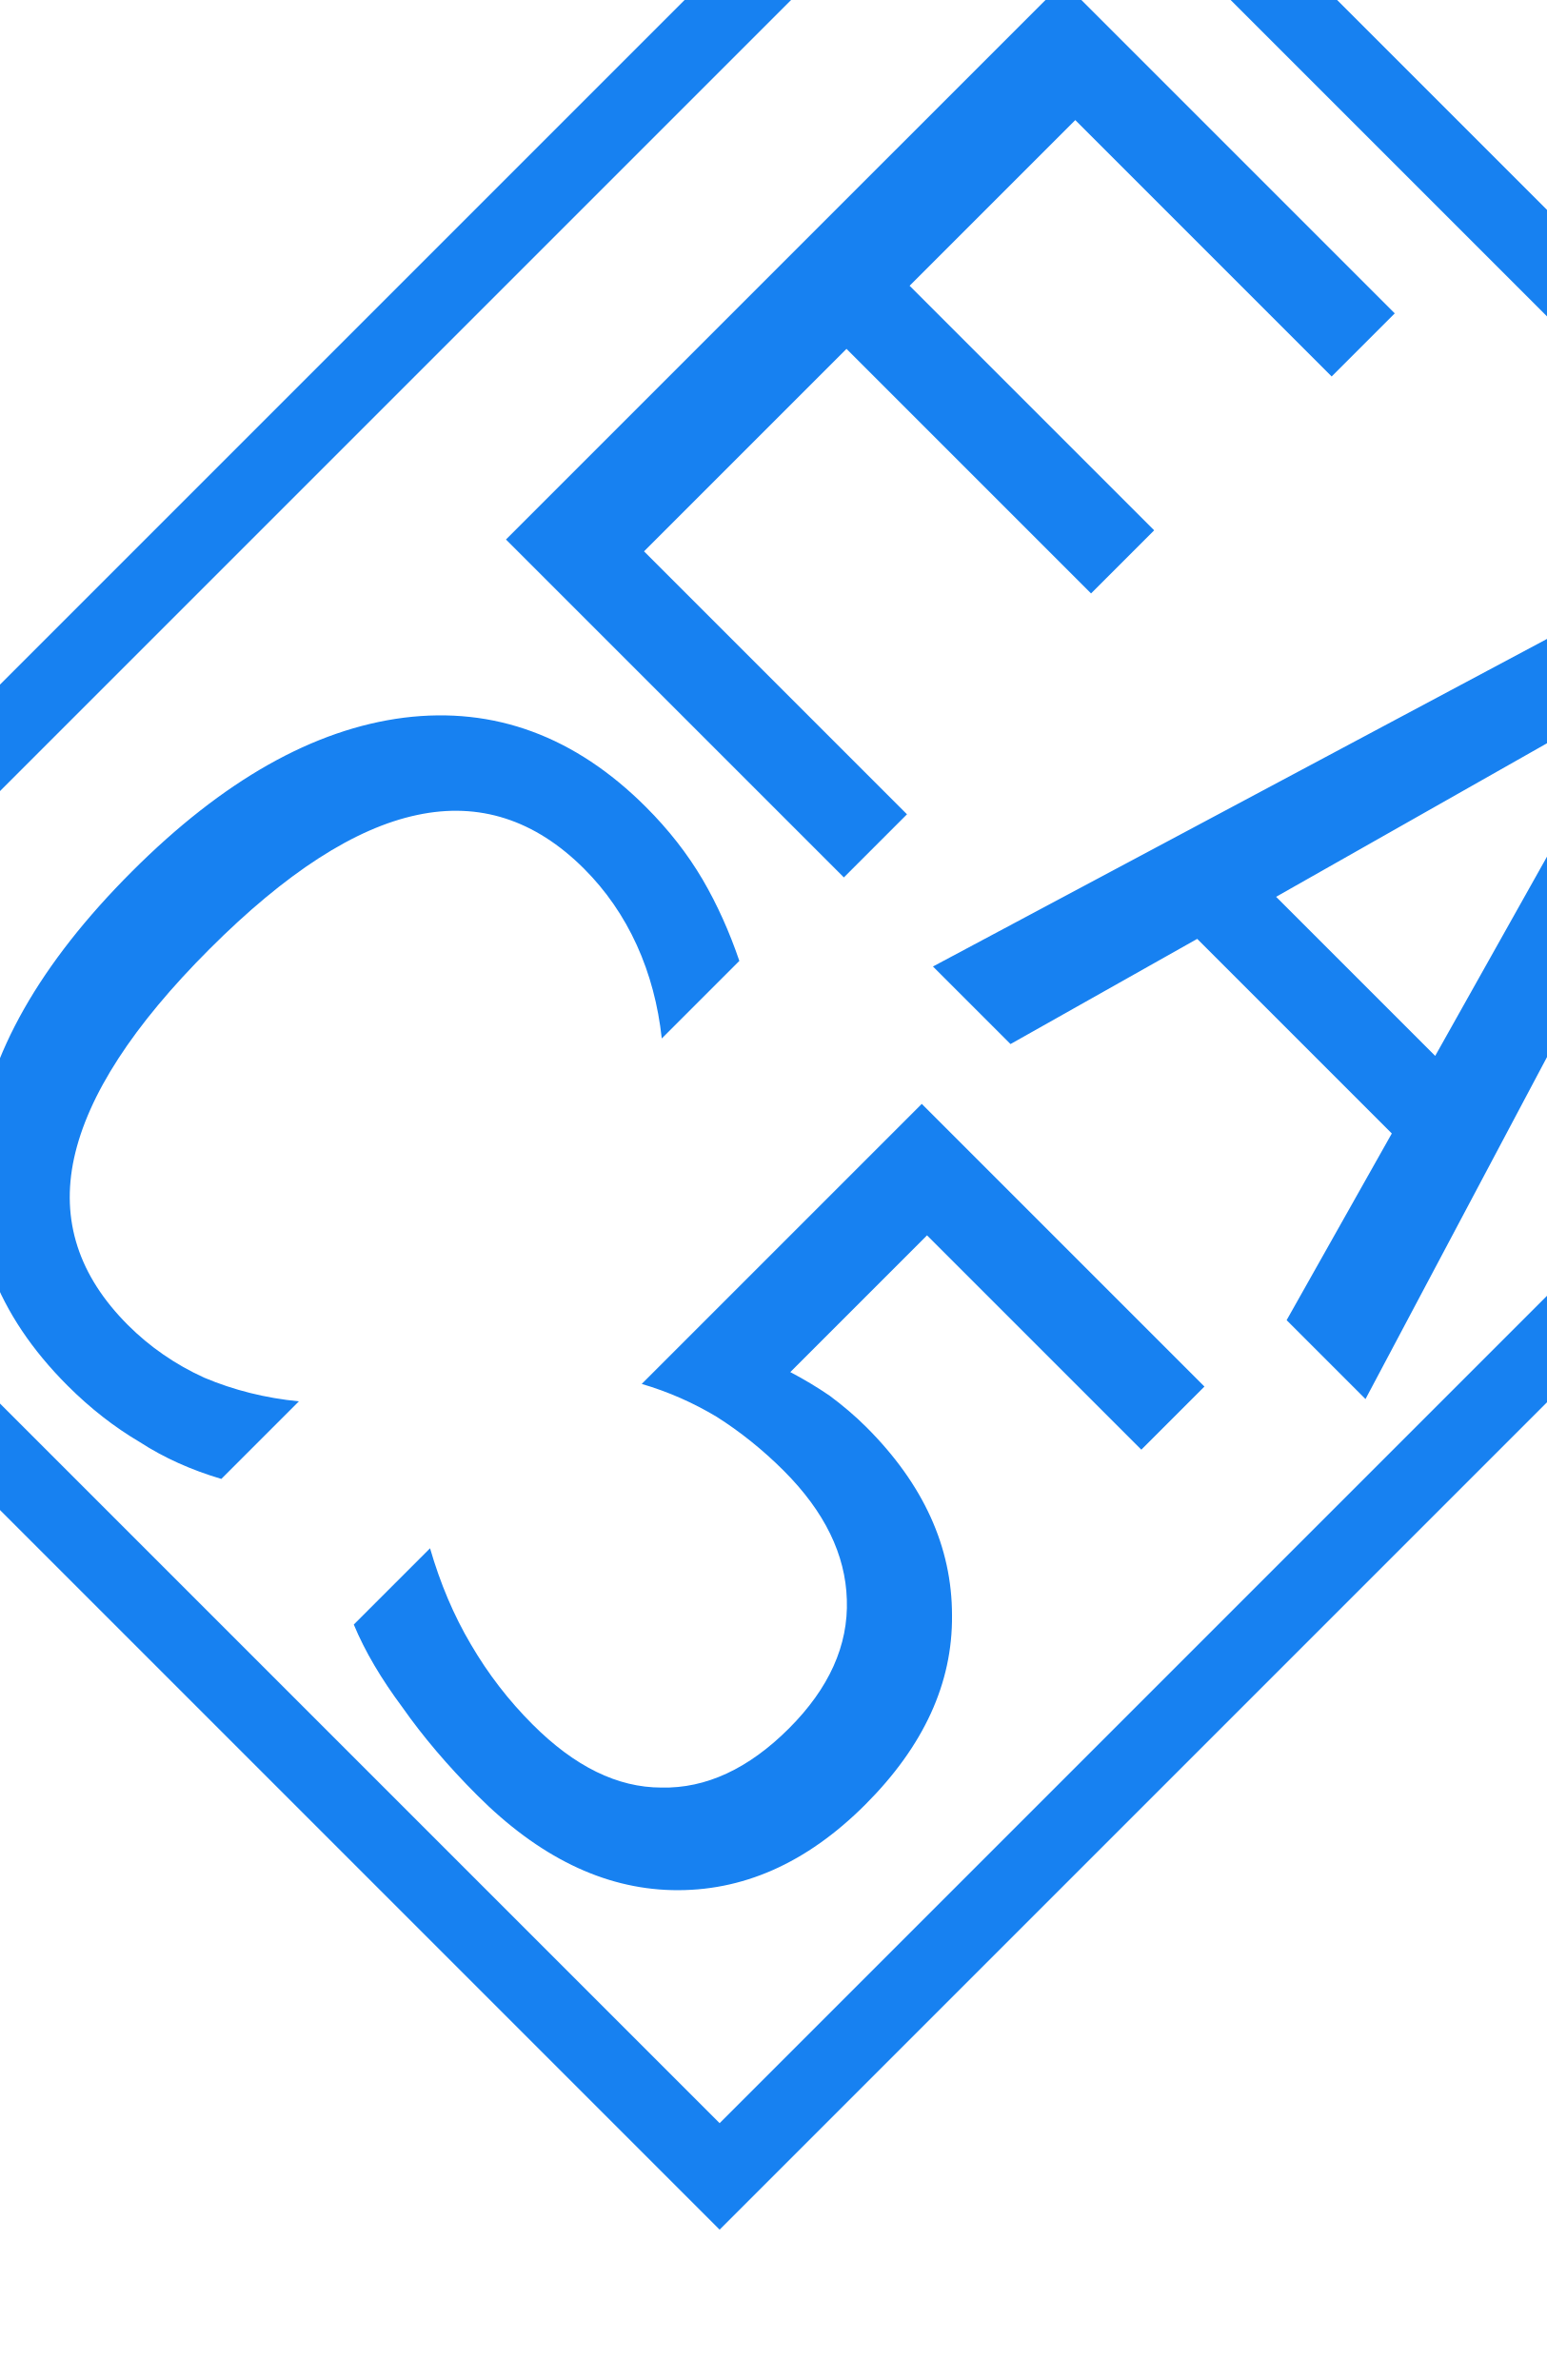
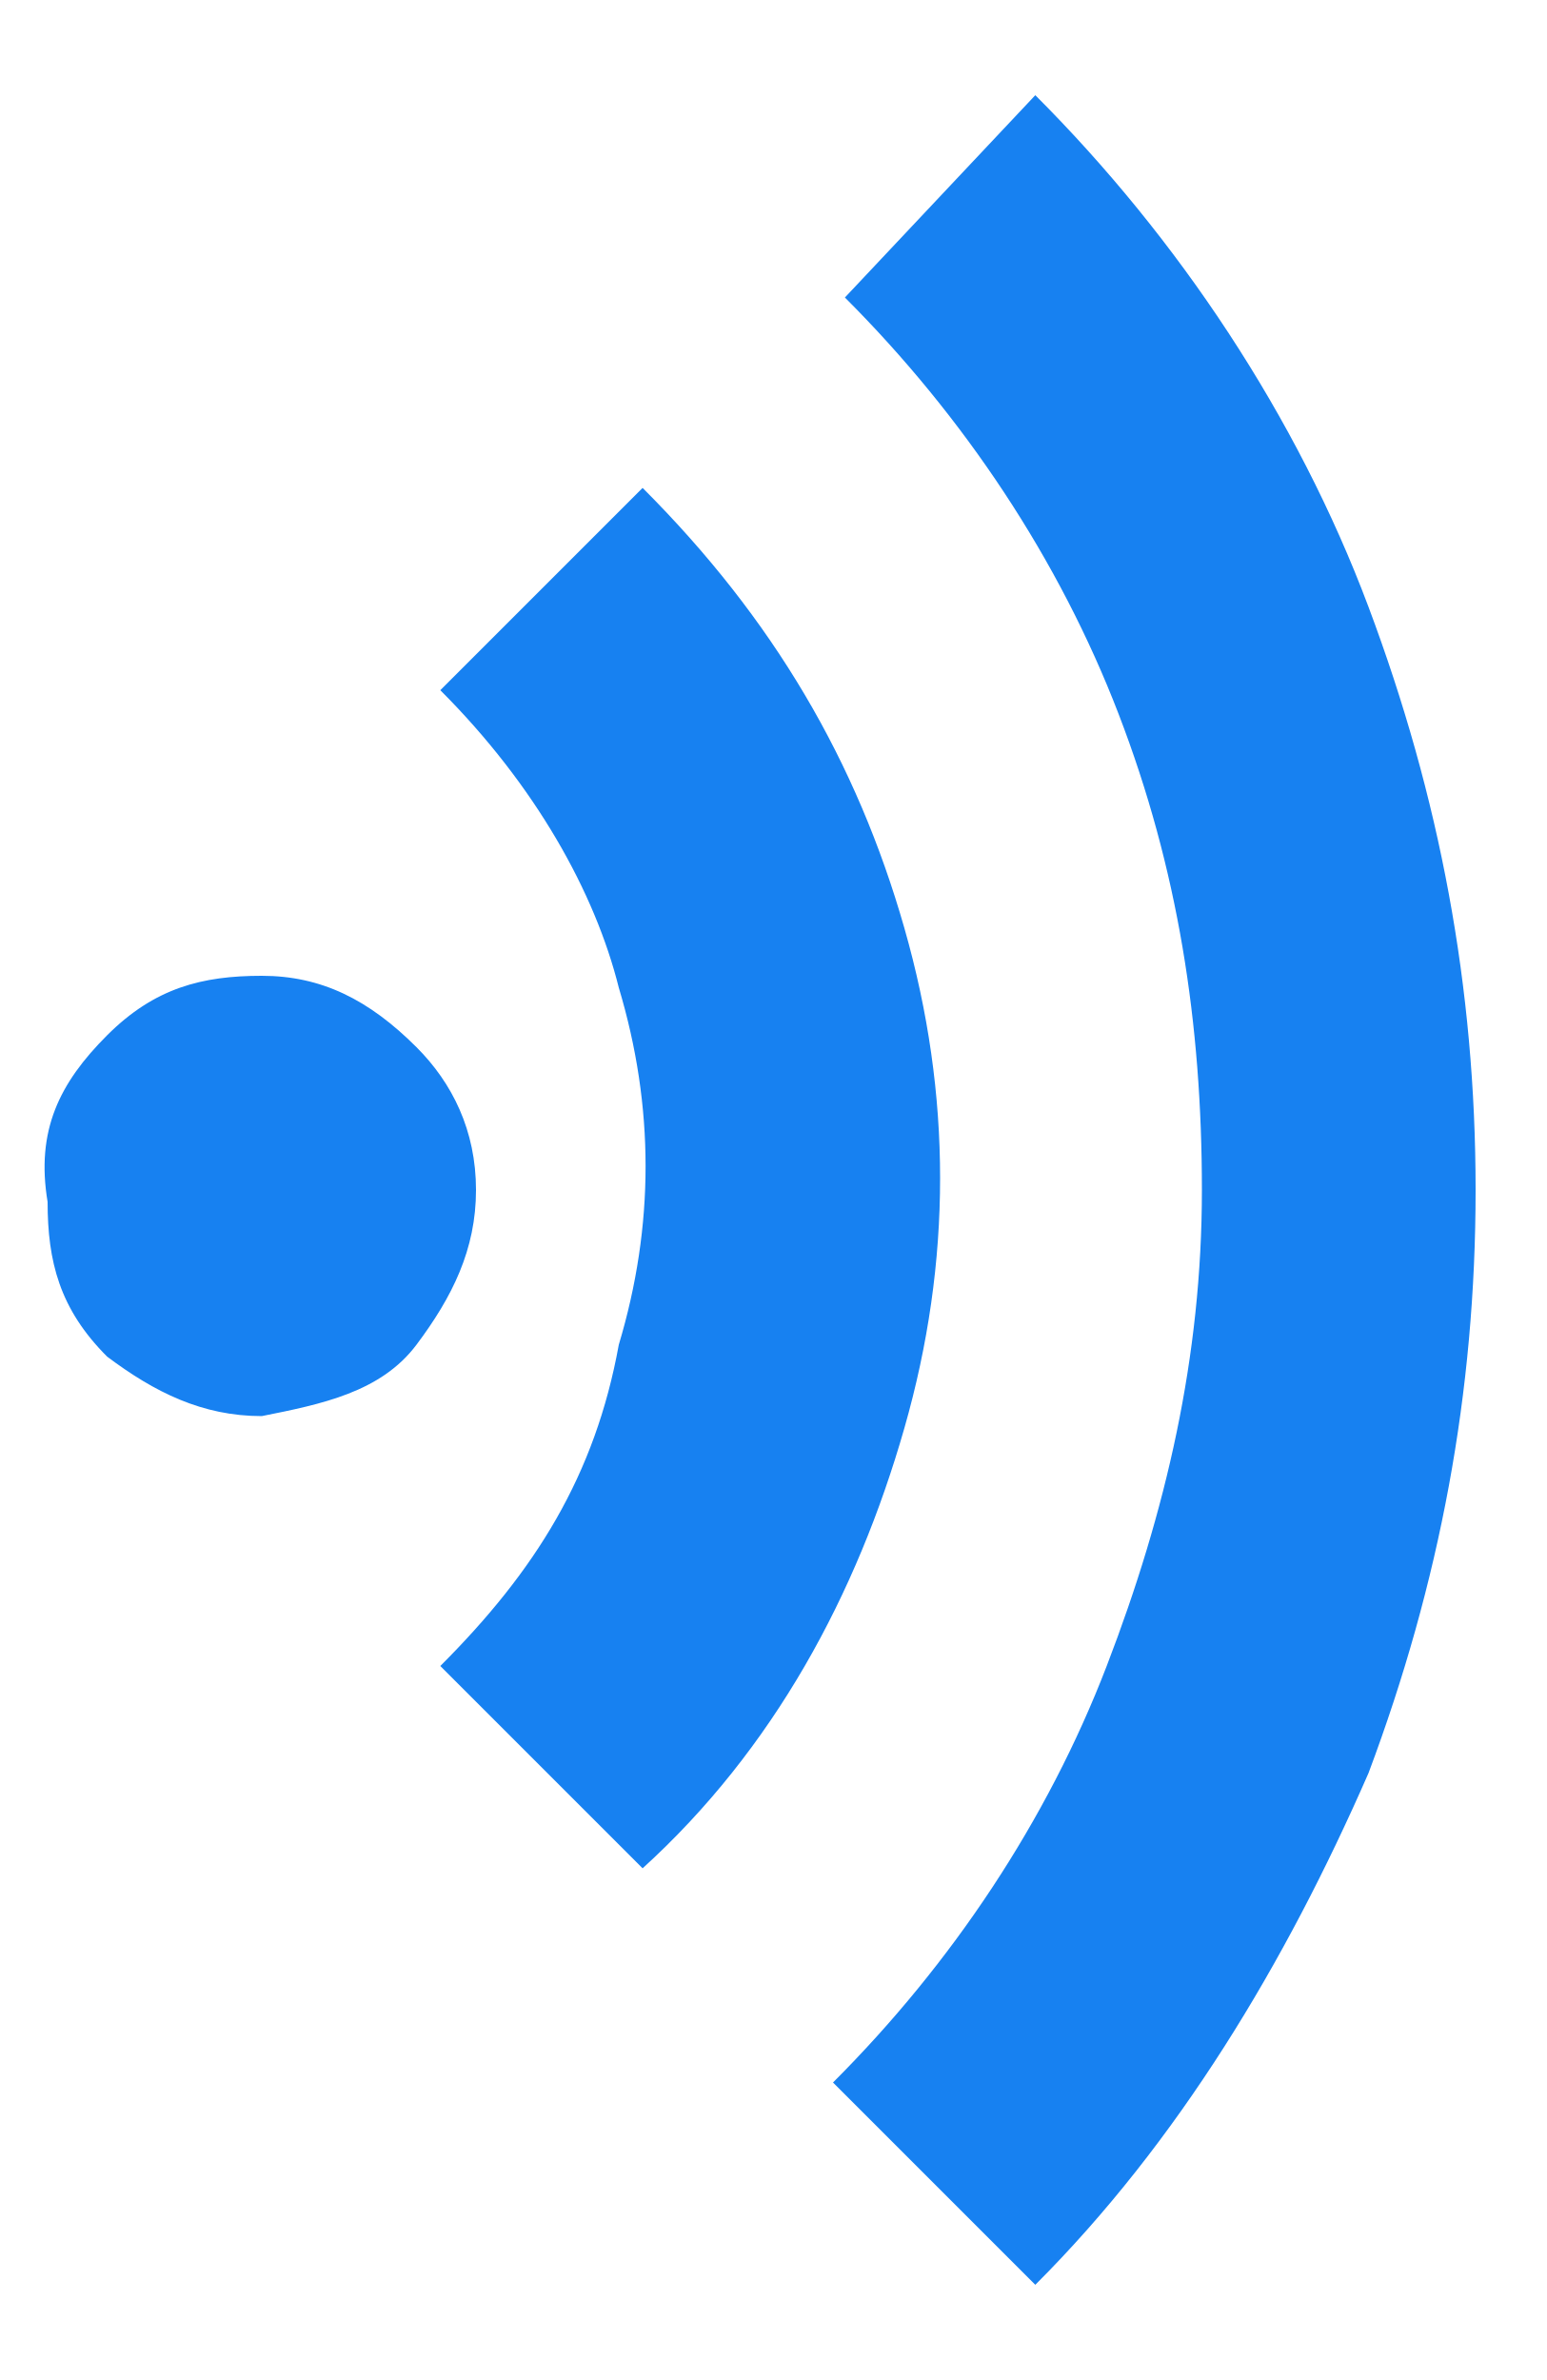
- <svg xmlns="http://www.w3.org/2000/svg" width="13px" height="20px" viewBox="0 0 13 20" version="1.1">
-   <g id="UI" stroke="none" stroke-width="1" fill="none" fill-rule="evenodd" font-family="material" font-size="20" font-weight="normal">
-     <g id="Event-Live---reception" transform="translate(-553, -51)" fill="#1781F1">
-       <g id="Group-13" transform="translate(434, 33)">
-         <g id="Group-12" transform="translate(17, 13)">
-           <text id="rss_feed---material" transform="translate(111, 15) rotate(45) translate(-111, -15) ">
-             <tspan x="101" y="22"></tspan>
-           </text>
-         </g>
-       </g>
-     </g>
-   </g>
+ <svg xmlns="http://www.w3.org/2000/svg" version="1.1" id="Layer_1" x="0px" y="0px" viewBox="0 0 13 20" style="enable-background:new 0 0 13 20;" xml:space="preserve">
+   <style type="text/css">
+ 	.st0{fill:#1781F1;}
+ </style>
+   <path class="st0" d="M0.9,8.7c0.4-0.4,0.8-0.5,1.3-0.5c0.5,0,0.9,0.2,1.3,0.6C3.8,9.1,4,9.5,4,10c0,0.5-0.2,0.9-0.5,1.3  s-0.8,0.5-1.3,0.6c-0.5,0-0.9-0.2-1.3-0.5c-0.4-0.4-0.5-0.8-0.5-1.3C0.3,9.5,0.5,9.1,0.9,8.7z M5.4,4.1c1.1,1.1,1.8,2.3,2.2,3.7  c0.4,1.4,0.4,2.8,0,4.2c-0.4,1.4-1.1,2.7-2.2,3.7l-1.7-1.7c0.8-0.8,1.3-1.6,1.5-2.7c0.3-1,0.3-2,0-3C5,7.5,4.5,6.6,3.7,5.8L5.4,4.1z   M8.7,0.8c1.2,1.2,2.2,2.7,2.8,4.3c0.6,1.6,0.9,3.2,0.9,4.9c0,1.7-0.3,3.3-0.9,4.9c-0.7,1.6-1.6,3.1-2.8,4.3l-1.7-1.7  c1-1,1.8-2.2,2.3-3.5c0.5-1.3,0.8-2.6,0.8-4S9.9,7.3,9.4,6C8.9,4.7,8.1,3.5,7.1,2.5L8.7,0.8z" />
</svg>
